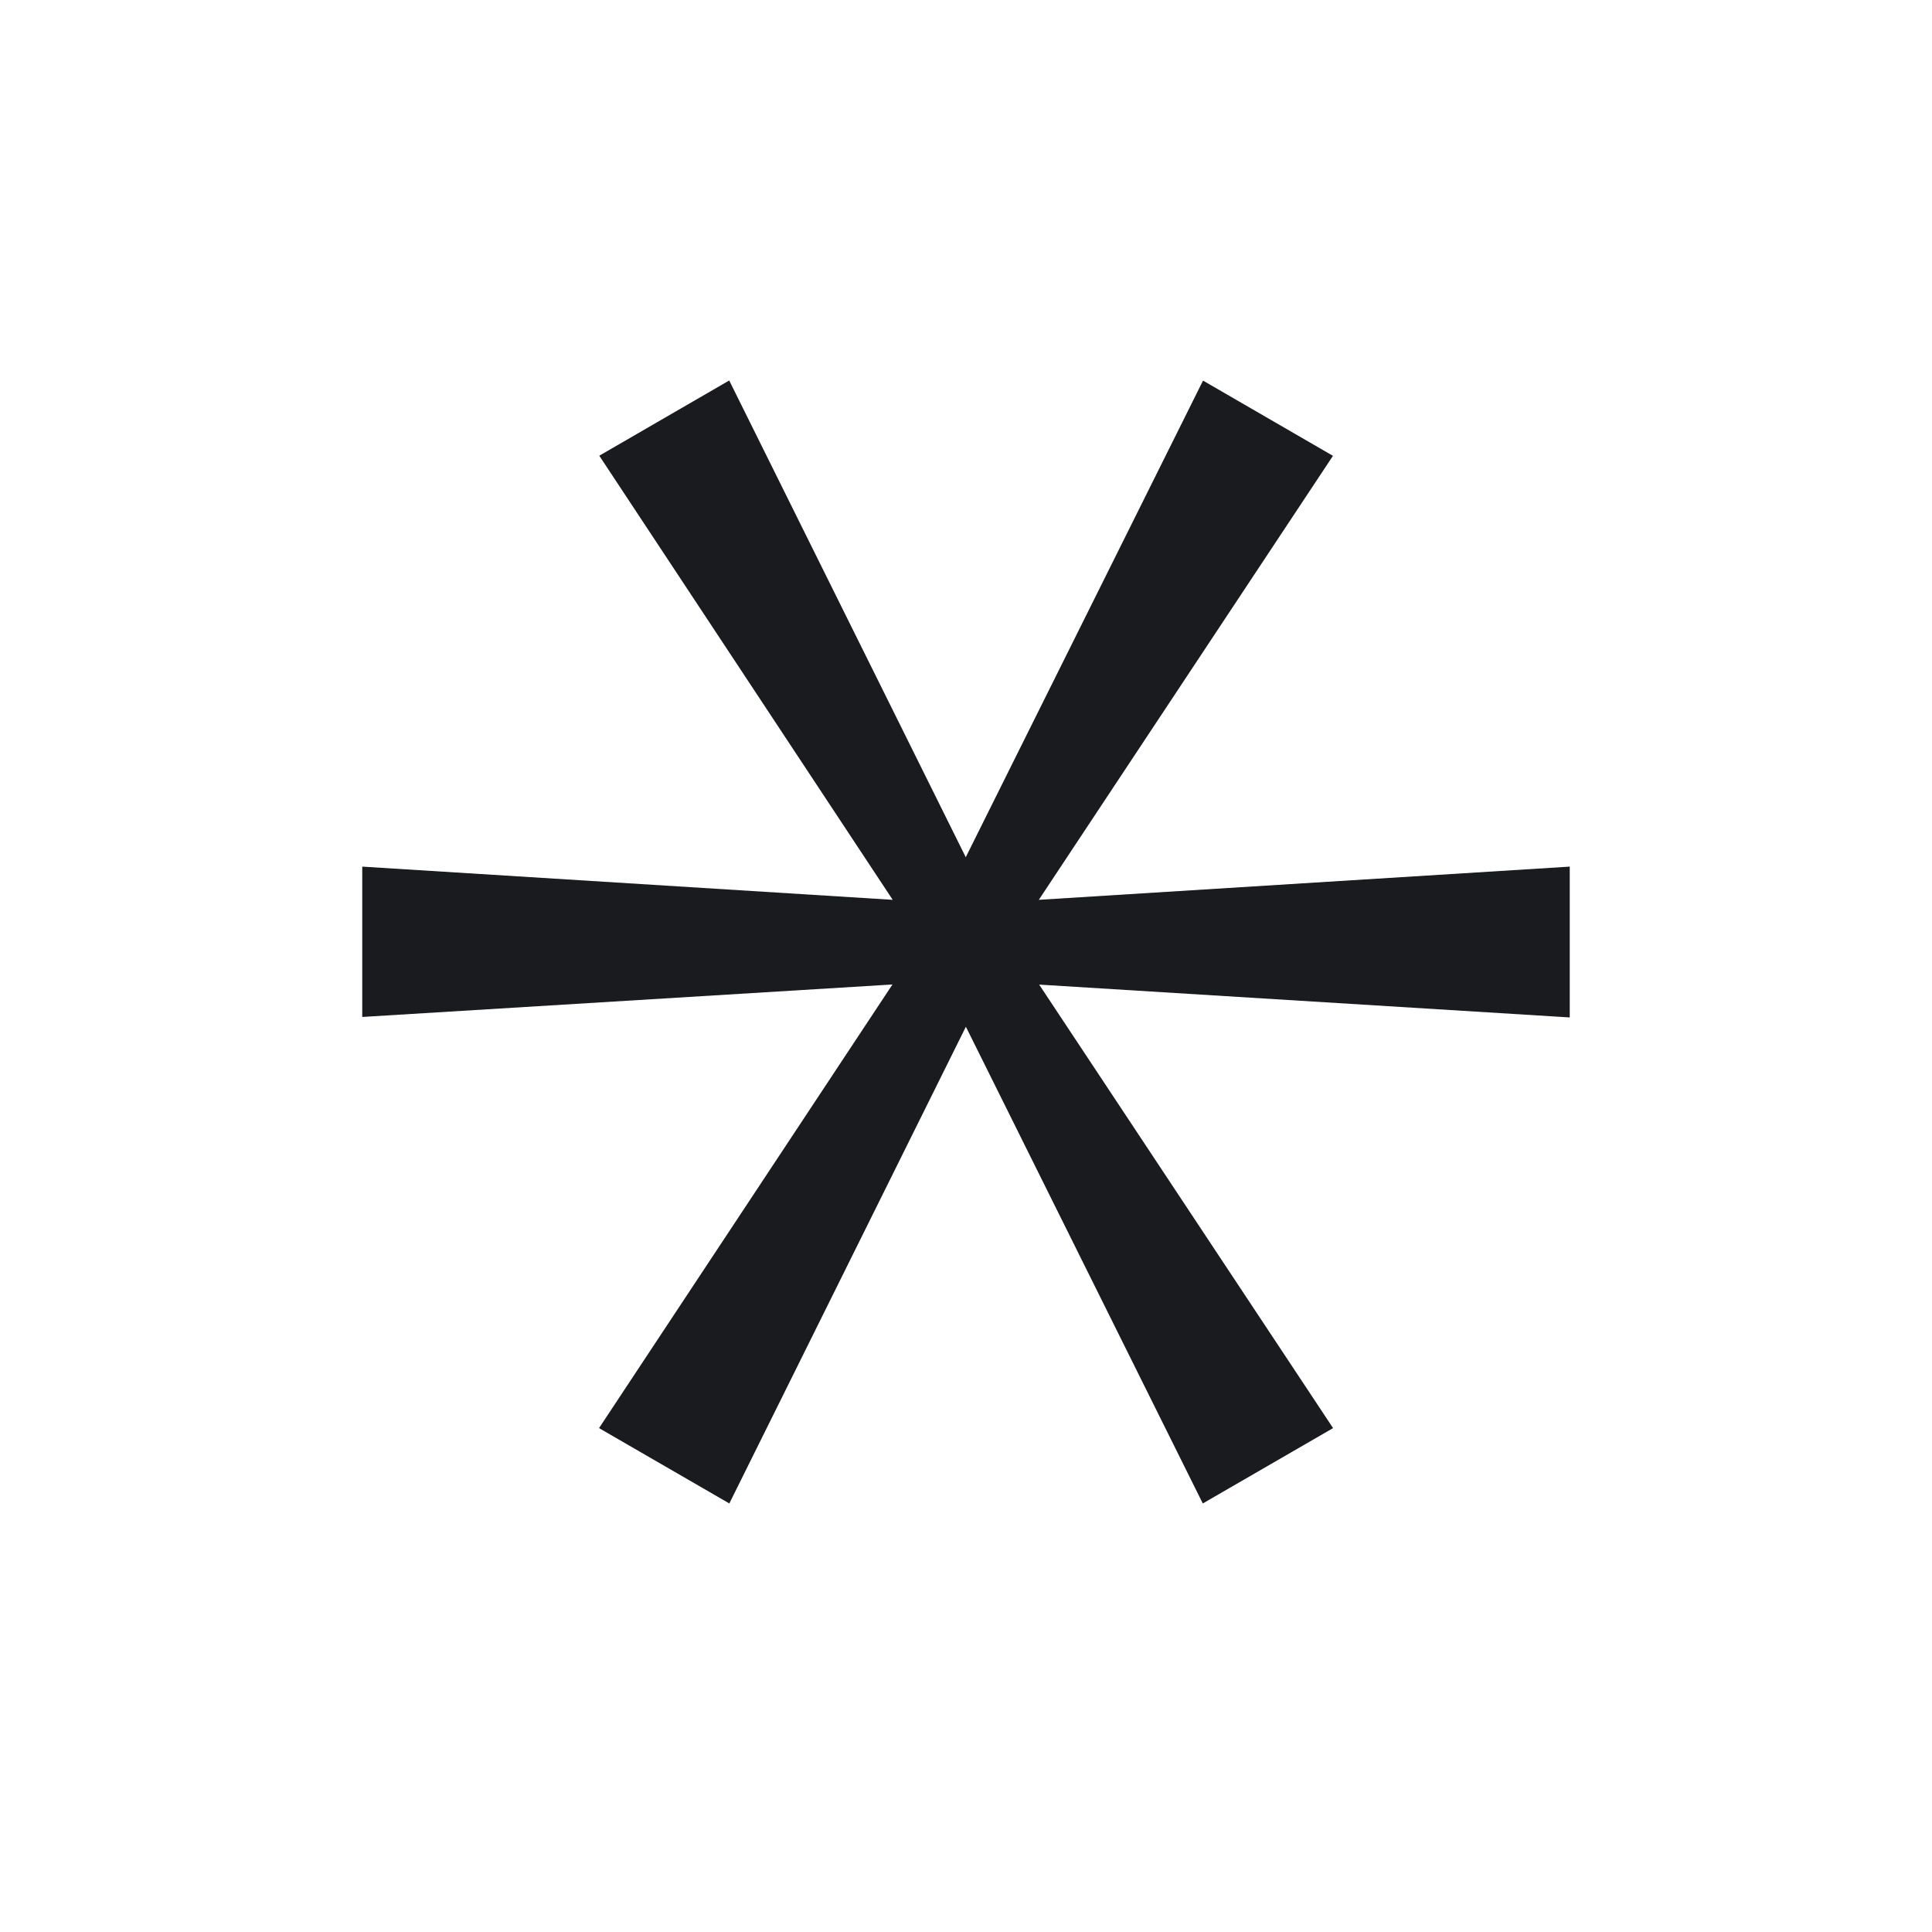
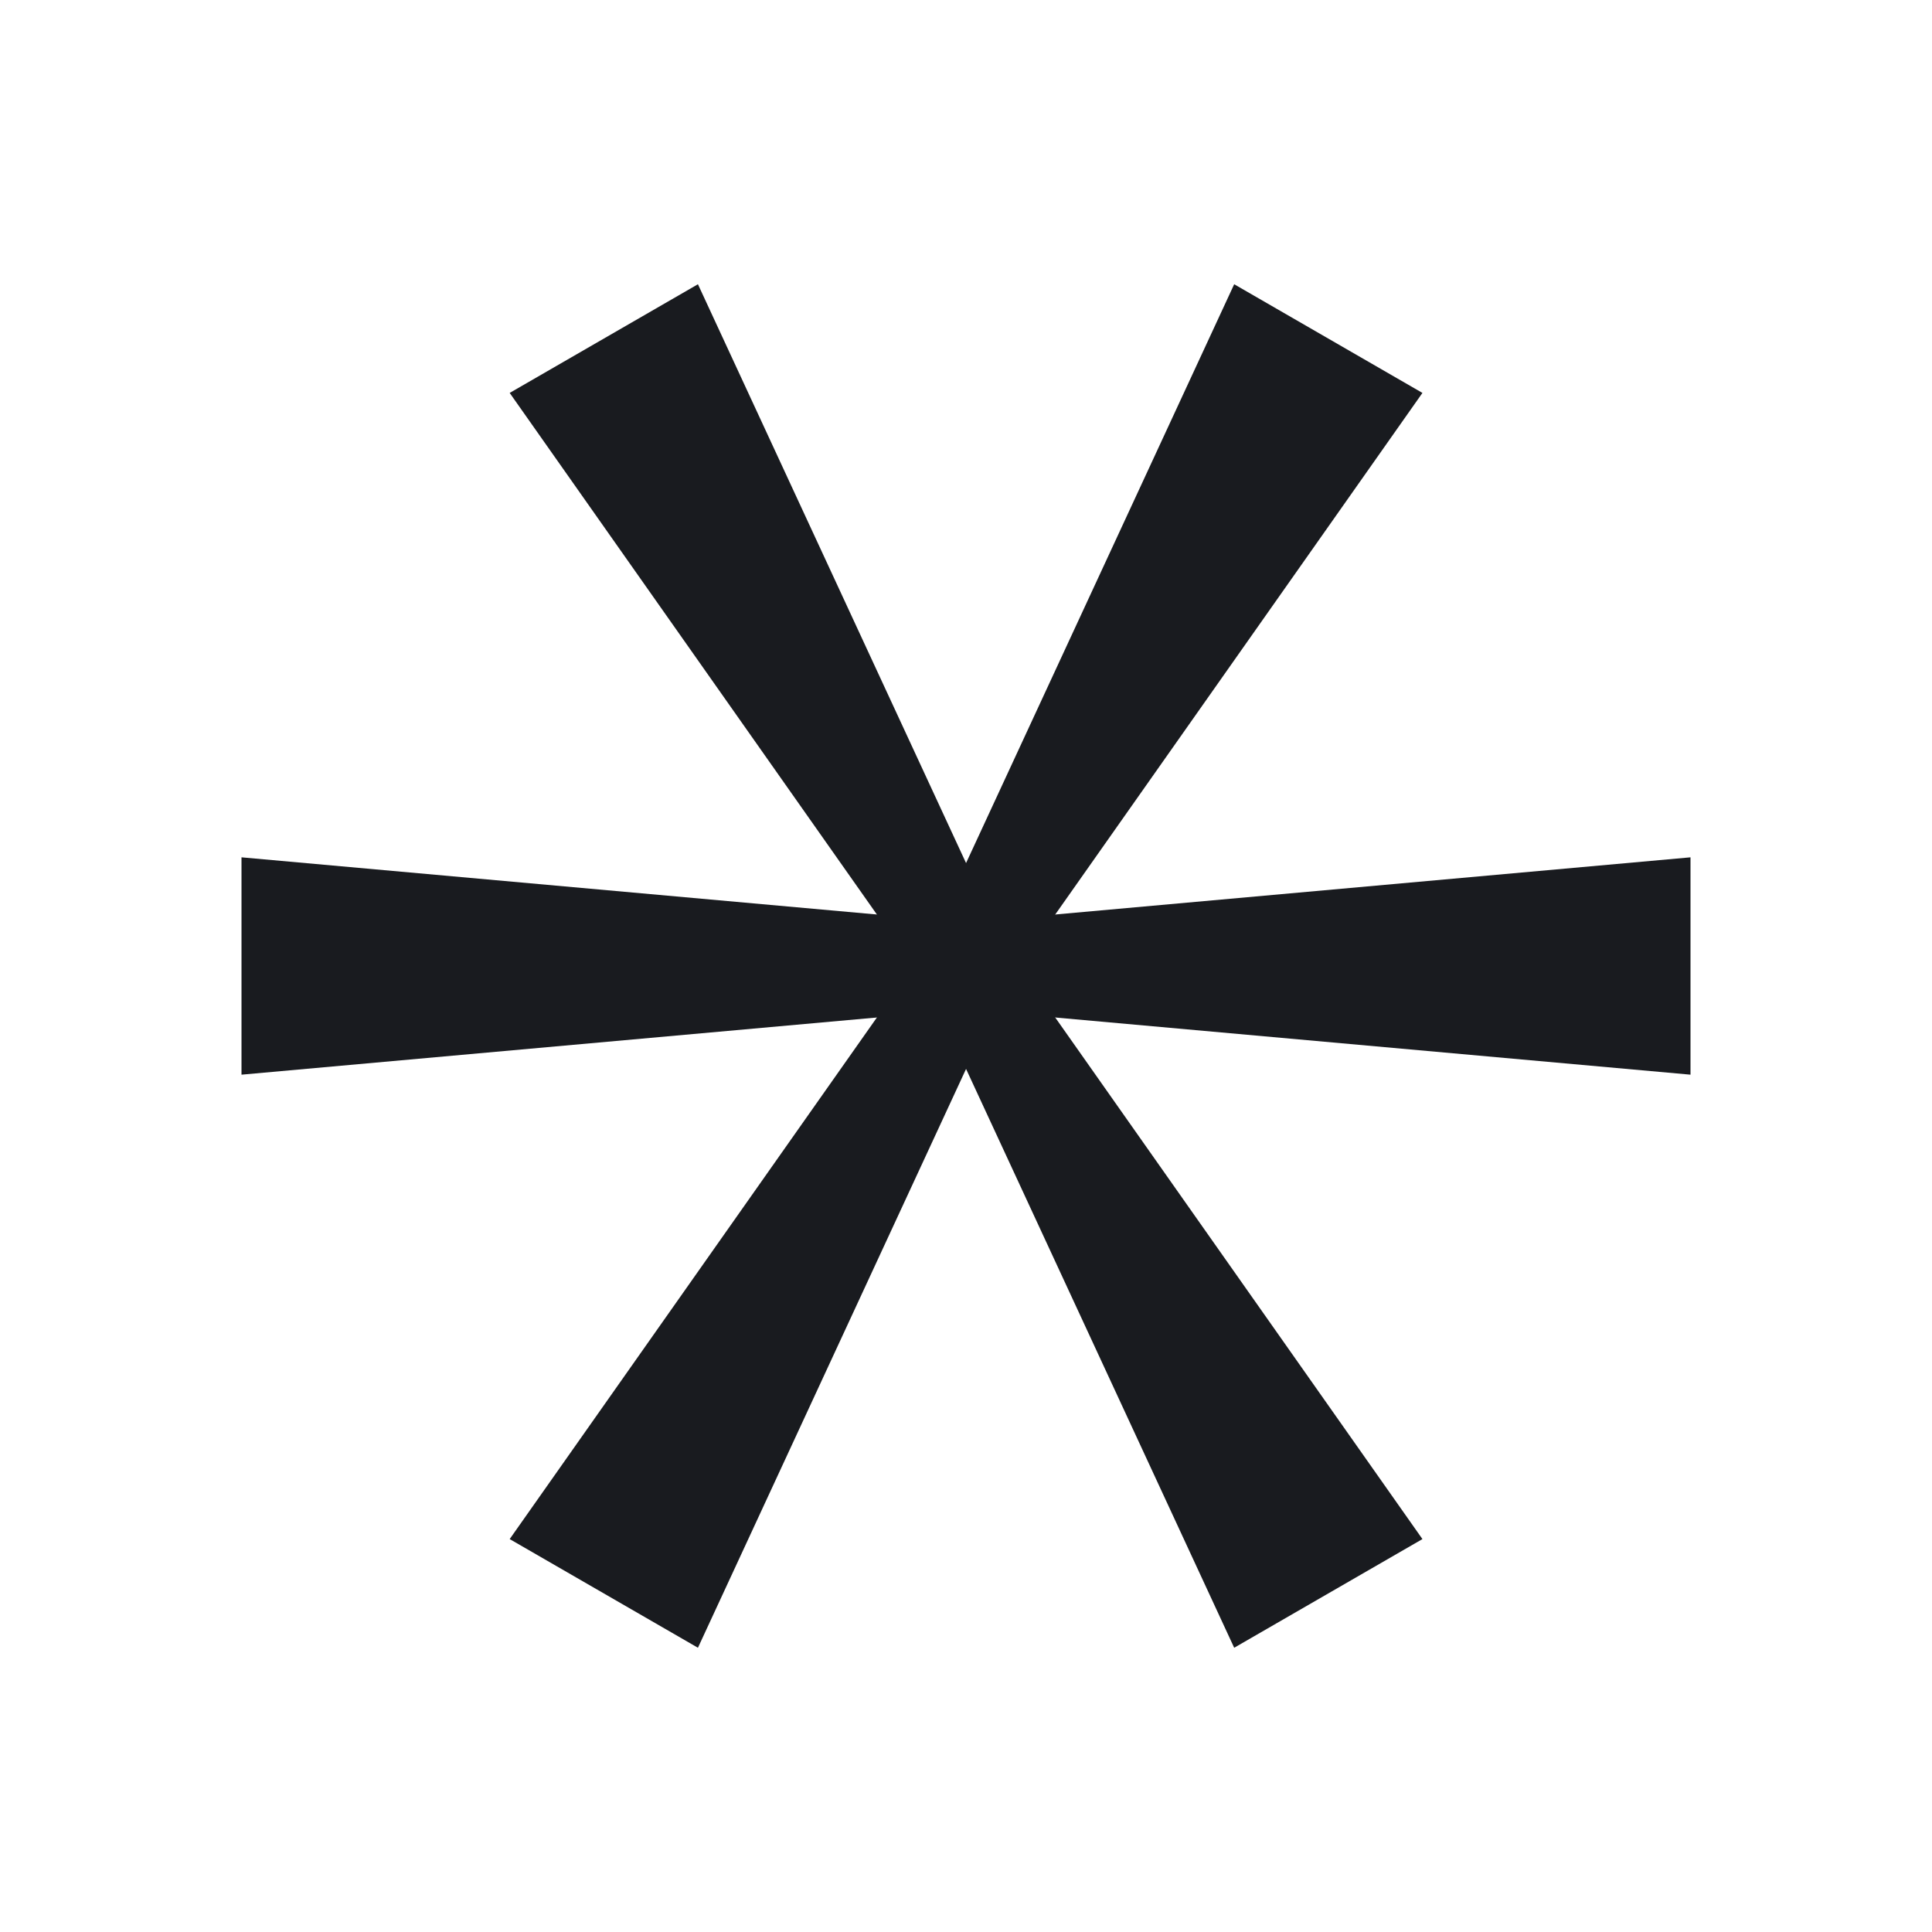
<svg xmlns="http://www.w3.org/2000/svg" fill="none" height="16" viewBox="0 0 16 16" width="16">
-   <path clip-rule="evenodd" d="m7.998 7.099 1.965-3.947 1.076.623-2.436 3.677 4.397-.275v1.249l-4.394-.272 2.434 3.673-1.079.624-1.962-3.948-1.959 3.948-1.079-.624 2.43-3.674-4.391.269v-1.245l4.393.275-2.43-3.678 1.076-.623z" fill="#191b1f" fill-rule="evenodd" />
+   <g fill="#191b1f">
+     <path d="m14 7.1-6 .54-6-.54v1.8l6-.54 6 .54z" />
+     <path d="m11.78 12.746-3.468-4.926-2.532-5.466-1.559.9 3.468 4.926 2.532 5.466z" />
+     <path d="m10.221 2.354-2.532 5.466-3.468 4.926 1.559.9 2.532-5.466 3.468-4.926z" />
+   </g>
</svg>
